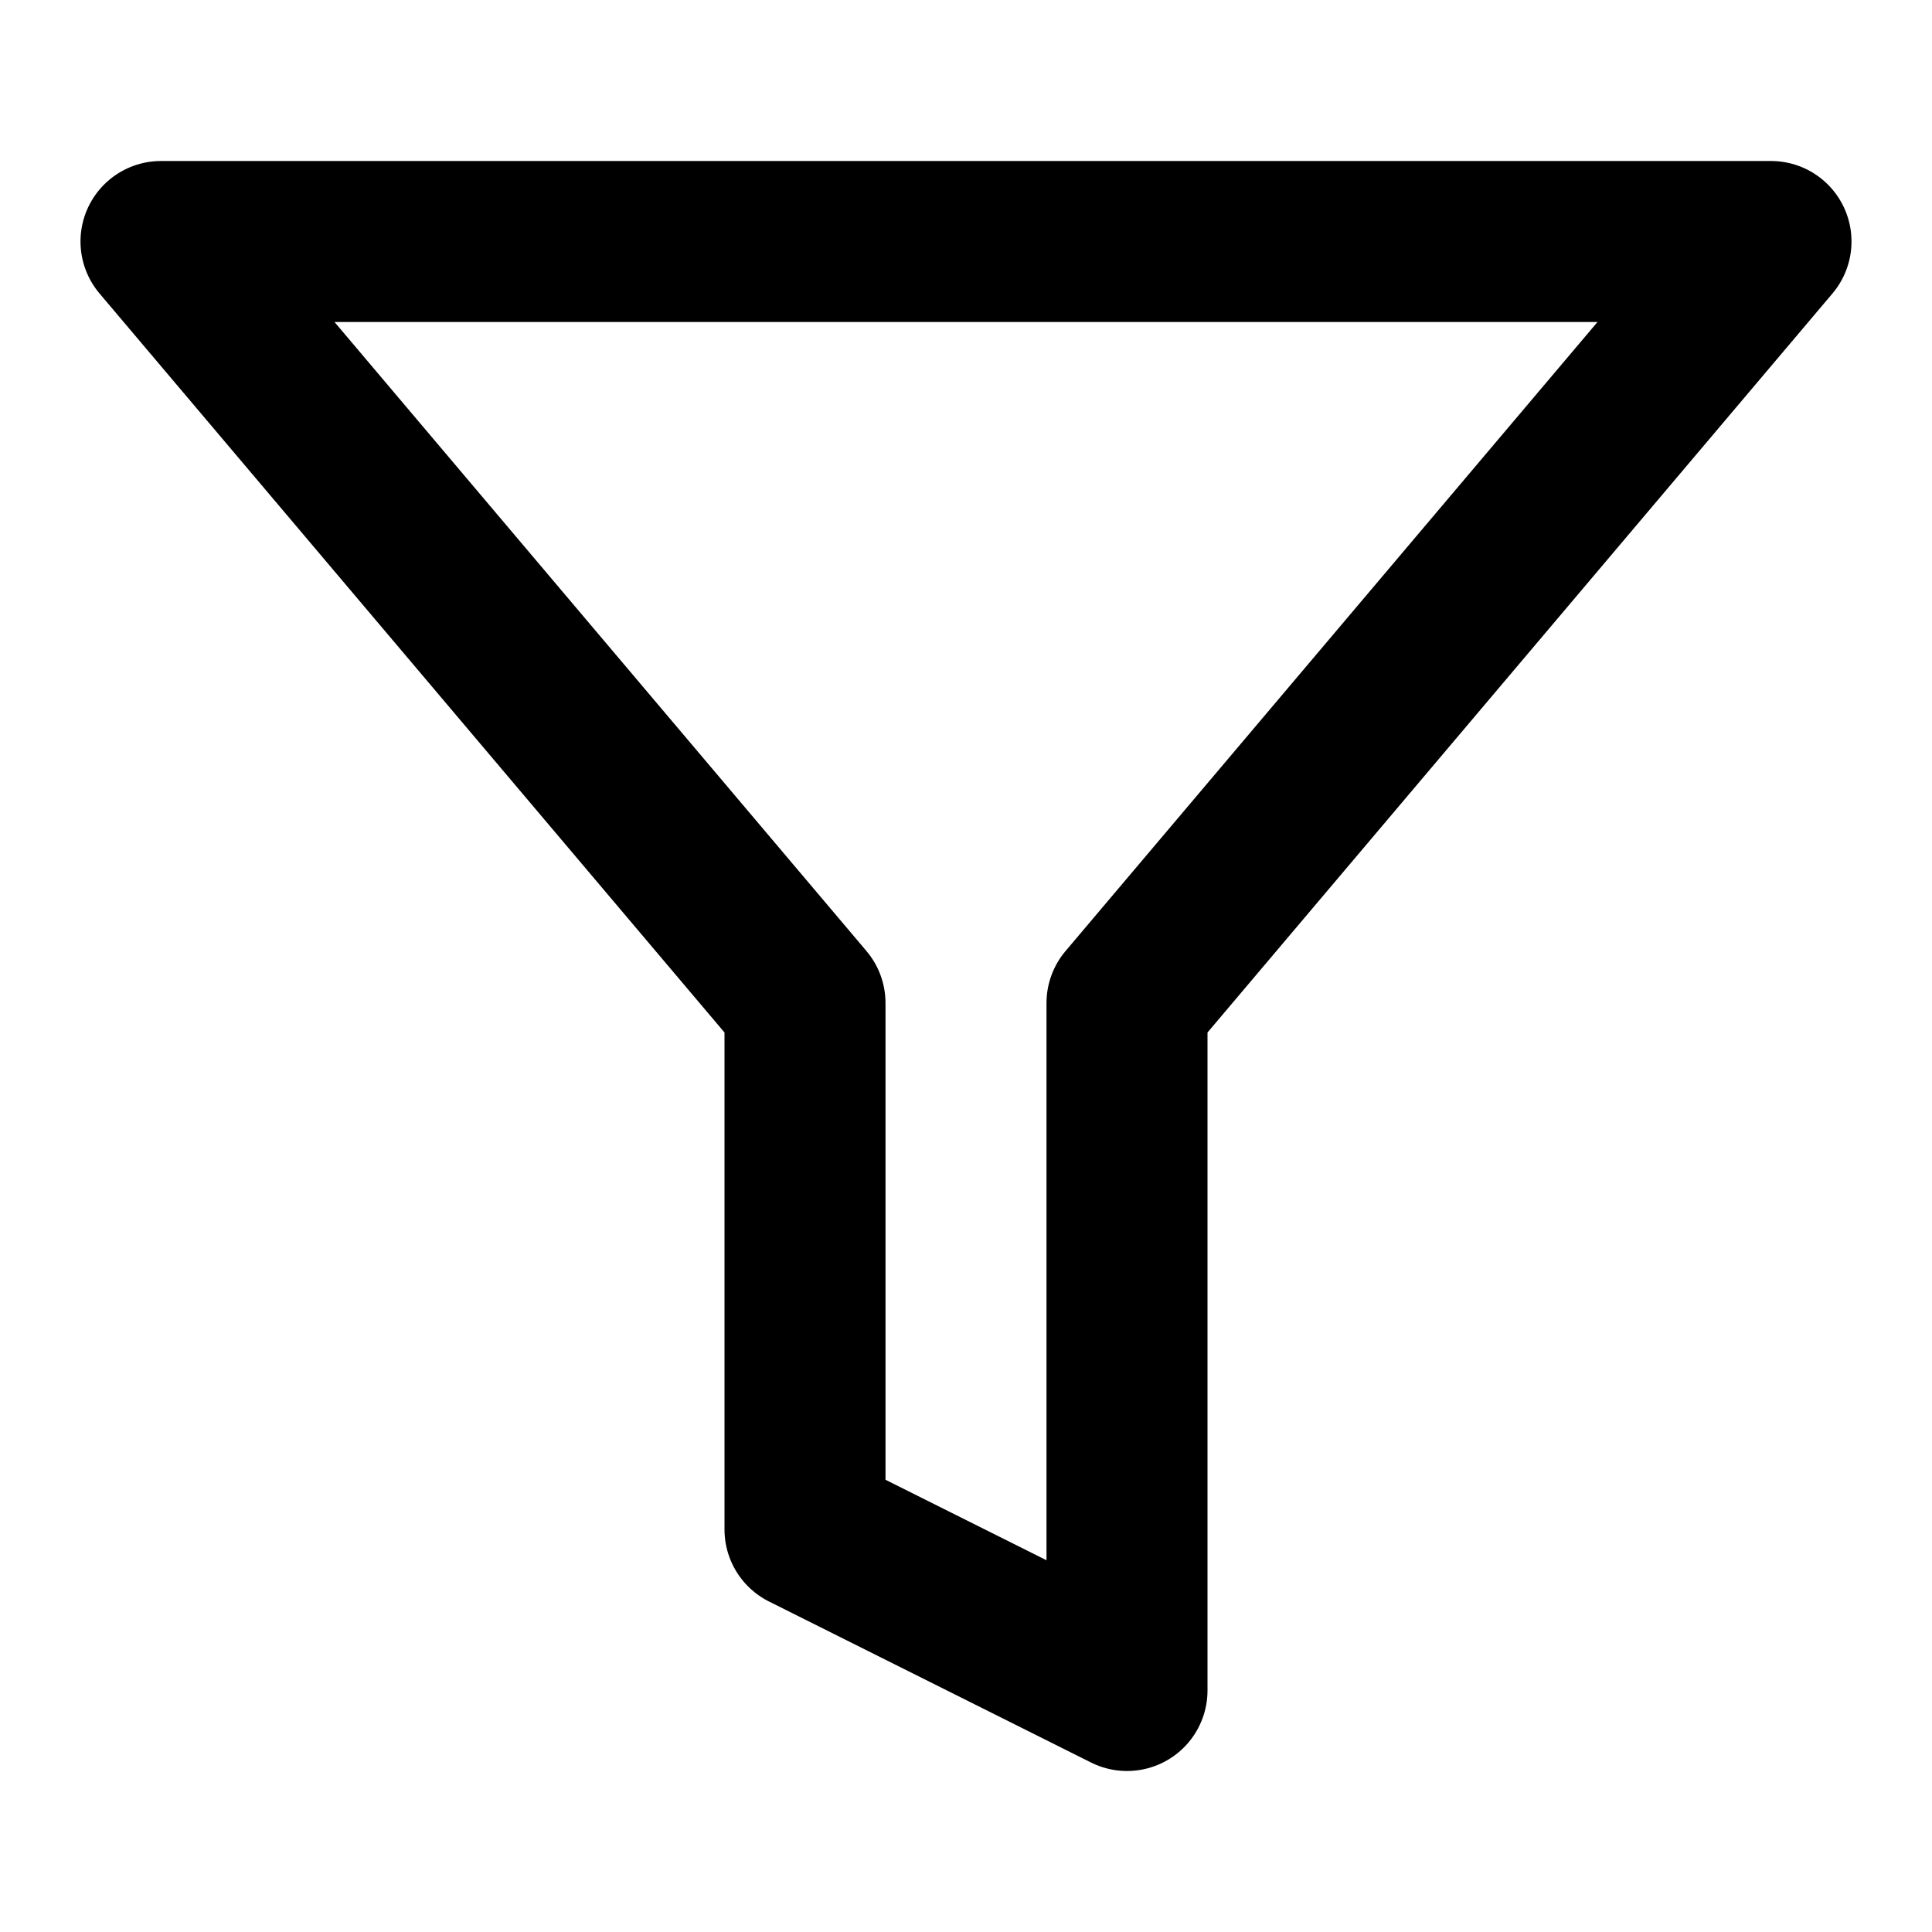
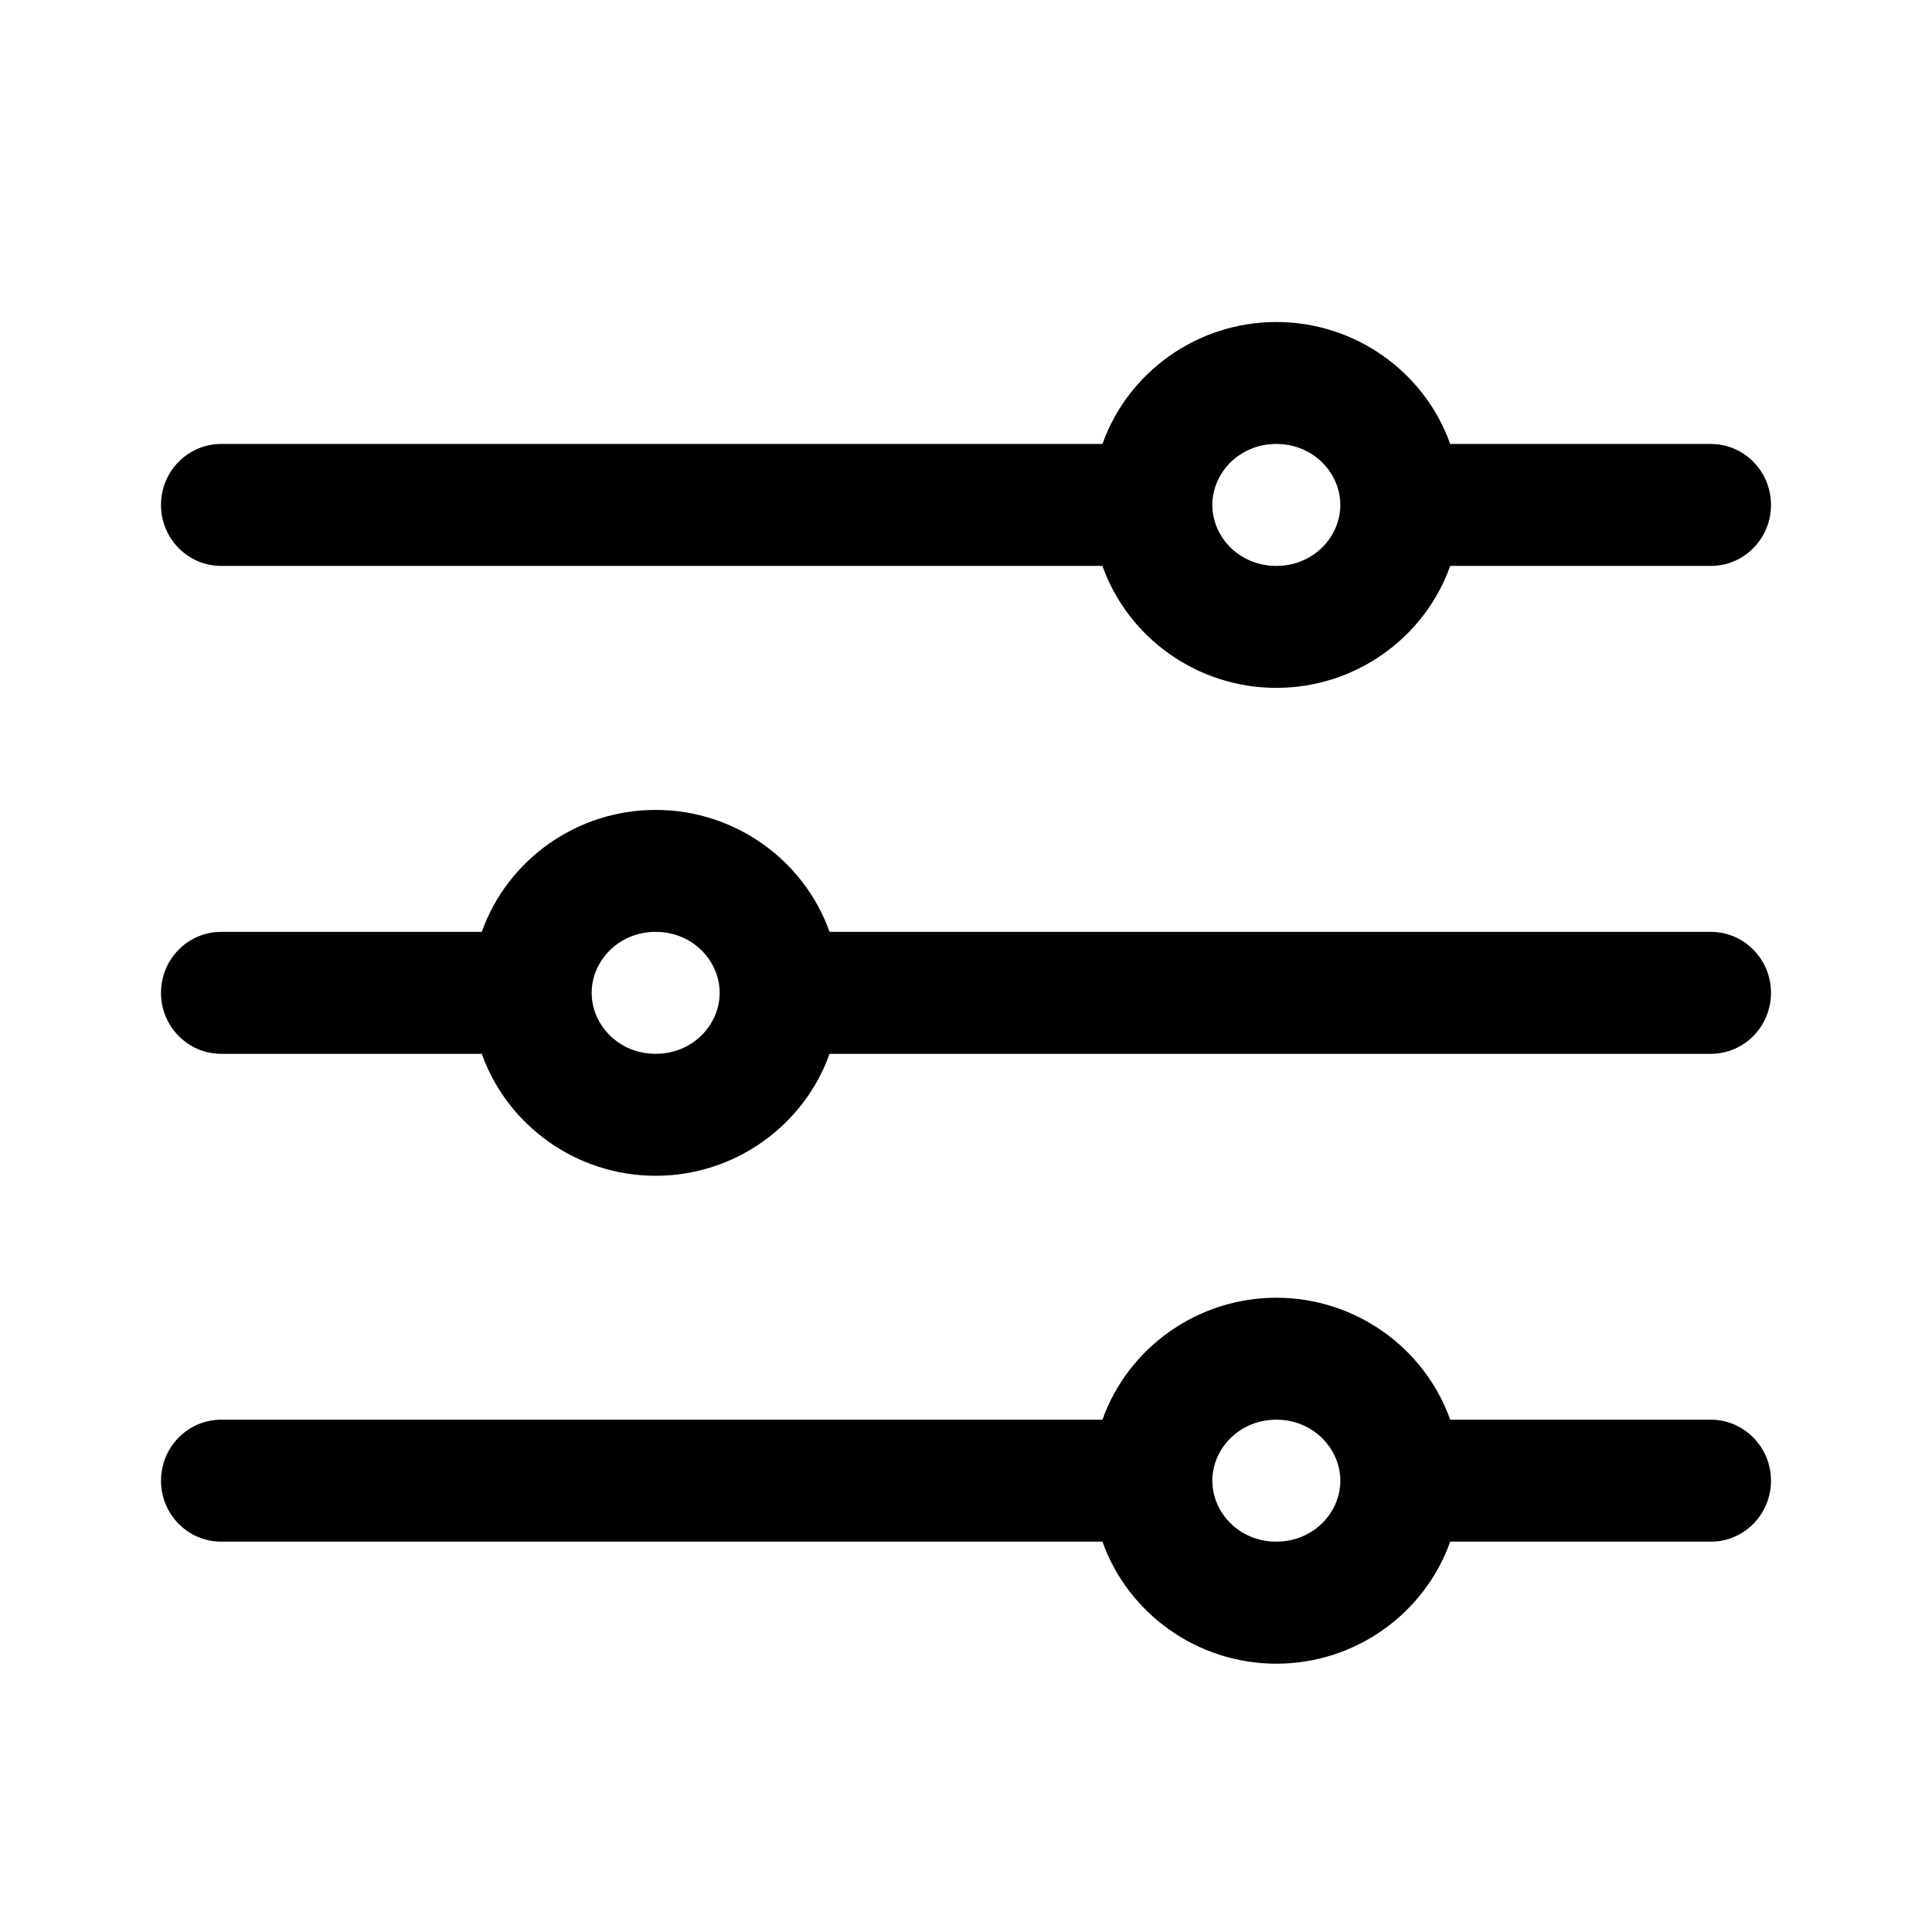
- <svg xmlns="http://www.w3.org/2000/svg" viewBox="0 0 24 24" fill="none" stroke="currentColor" stroke-width="2" stroke-linecap="round" stroke-linejoin="round" class="feather feather-filter">
-   <polygon points="22 3 2 3 10 12.46 10 19 14 21 14 12.46 22 3" />
+ <svg xmlns="http://www.w3.org/2000/svg" viewBox="0 0 24 24" fill="none">
+   <path fill-rule="evenodd" clip-rule="evenodd" d="M15.855 5.515C15.394 5.515 15.06 5.876 15.06 6.273C15.06 6.669 15.394 7.03 15.855 7.03C16.316 7.03 16.65 6.669 16.65 6.273C16.65 5.876 16.316 5.515 15.855 5.515ZM13.695 5.515C14.012 4.623 14.873 4 15.855 4C16.838 4 17.698 4.623 18.015 5.515H21.253C21.665 5.515 22 5.854 22 6.273C22 6.691 21.665 7.03 21.253 7.03H18.015C17.698 7.923 16.838 8.545 15.855 8.545C14.873 8.545 14.012 7.923 13.695 7.03H2.747C2.335 7.03 2 6.691 2 6.273C2 5.854 2.335 5.515 2.747 5.515H13.695ZM8.145 11.576C7.684 11.576 7.35 11.937 7.35 12.333C7.35 12.73 7.684 13.091 8.145 13.091C8.606 13.091 8.94 12.73 8.94 12.333C8.94 11.937 8.606 11.576 8.145 11.576ZM5.985 11.576C6.302 10.683 7.162 10.061 8.145 10.061C9.127 10.061 9.988 10.683 10.305 11.576H21.253C21.665 11.576 22 11.915 22 12.333C22 12.752 21.665 13.091 21.253 13.091H10.305C9.988 13.983 9.127 14.606 8.145 14.606C7.162 14.606 6.302 13.983 5.985 13.091H2.747C2.335 13.091 2 12.752 2 12.333C2 11.915 2.335 11.576 2.747 11.576H5.985ZM15.855 17.636C15.394 17.636 15.06 17.998 15.06 18.394C15.06 18.79 15.394 19.151 15.855 19.151C16.316 19.151 16.65 18.79 16.65 18.394C16.65 17.998 16.316 17.636 15.855 17.636ZM13.695 17.636C14.012 16.744 14.873 16.121 15.855 16.121C16.838 16.121 17.698 16.744 18.015 17.636H21.253C21.665 17.636 22 17.976 22 18.394C22 18.812 21.665 19.151 21.253 19.151H18.015C17.698 20.044 16.838 20.667 15.855 20.667C14.873 20.667 14.012 20.044 13.695 19.151H2.747C2.335 19.151 2 18.812 2 18.394C2 17.976 2.335 17.636 2.747 17.636H13.695Z" fill="currentColor" />
</svg>
